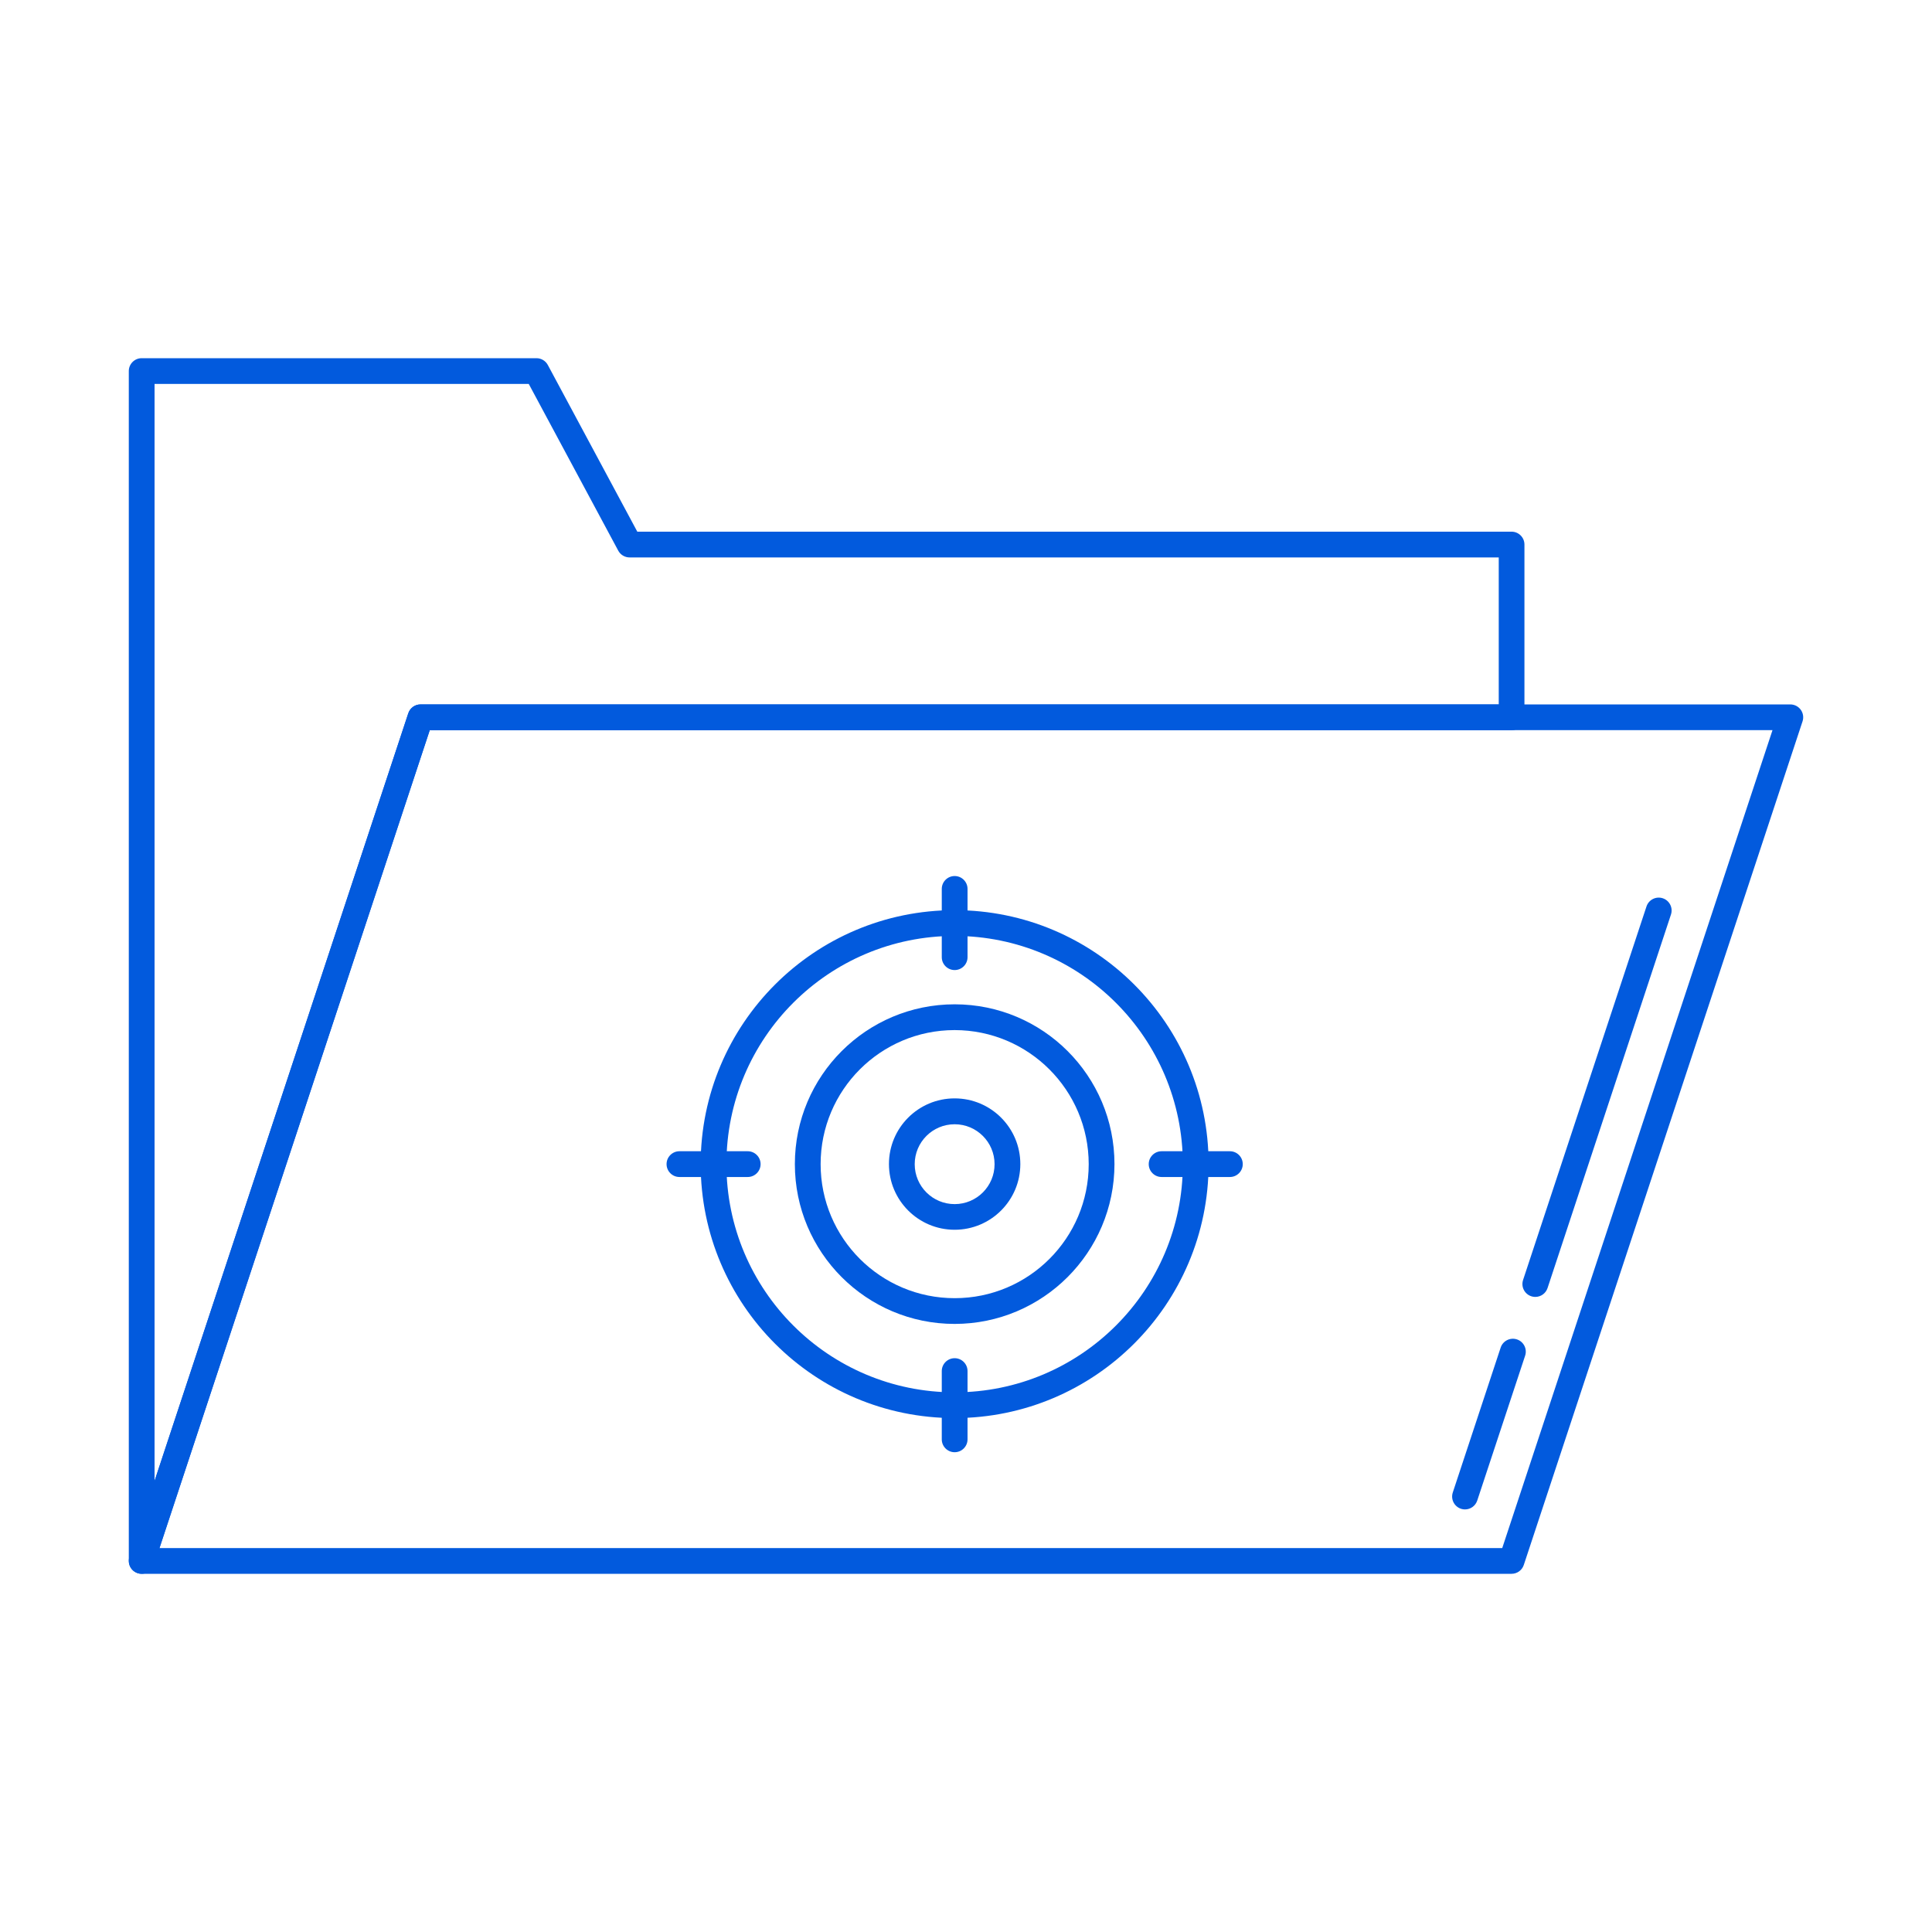
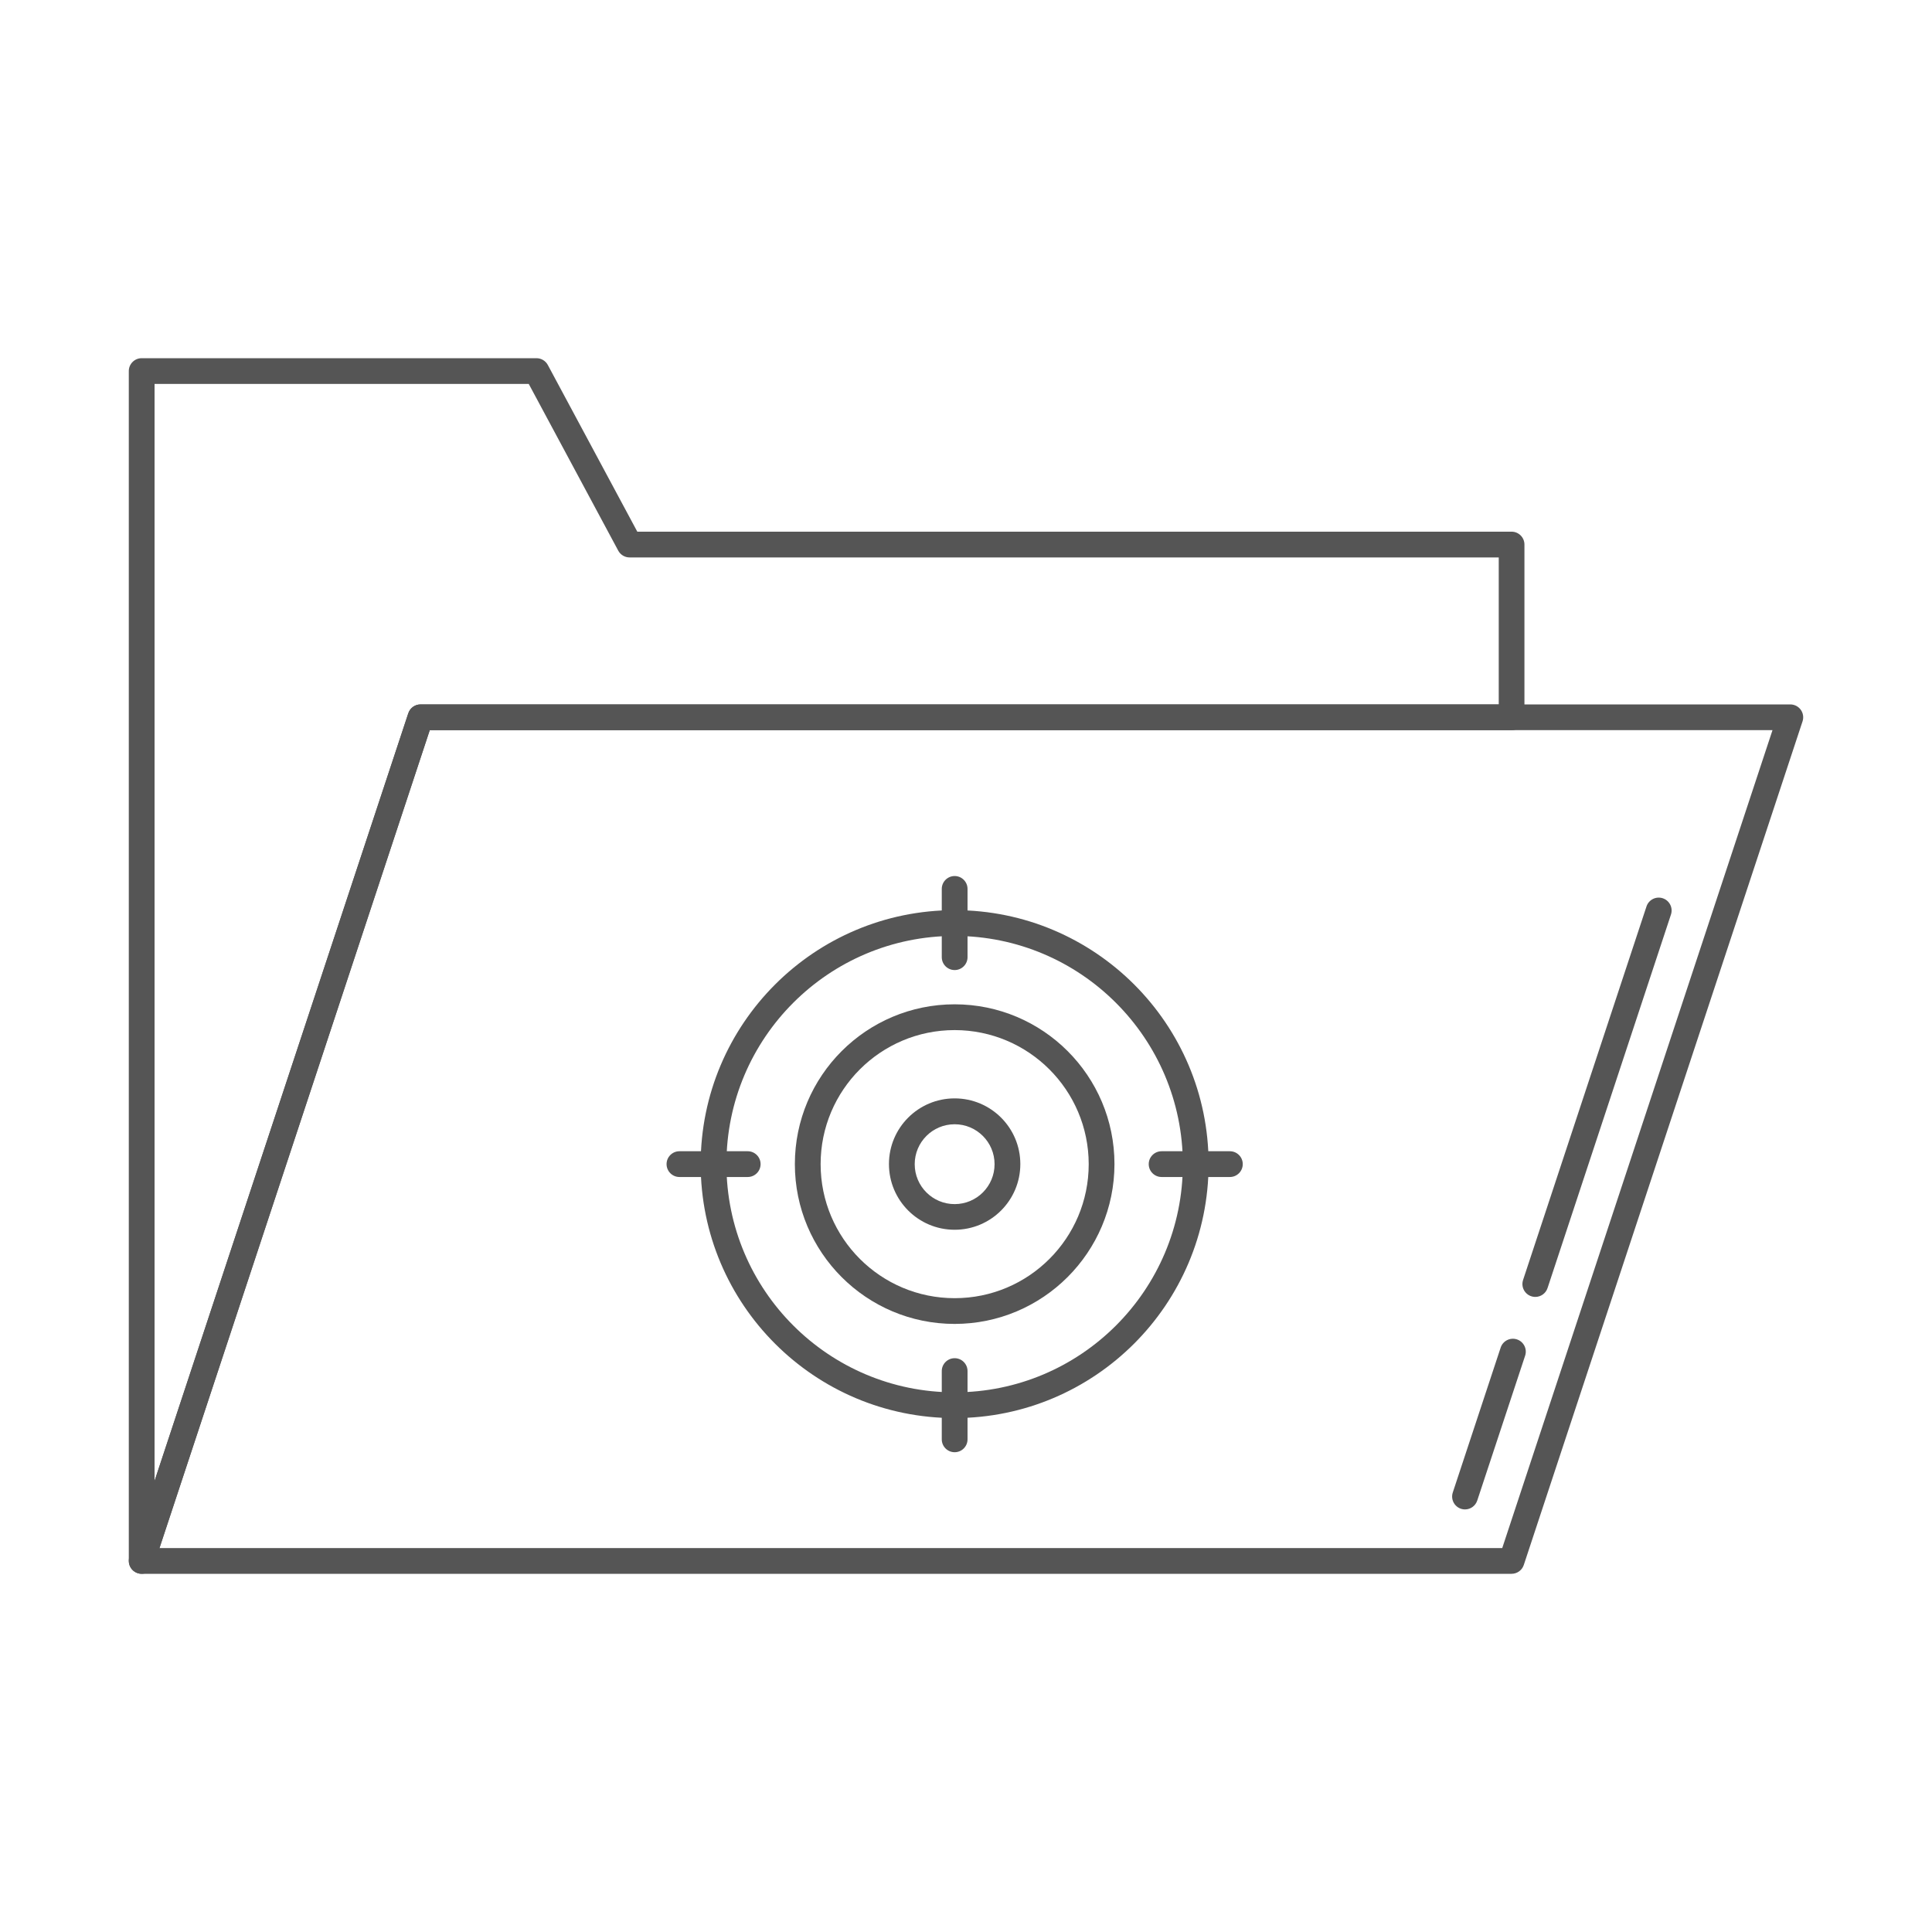
- <svg xmlns="http://www.w3.org/2000/svg" id="Layer_1" viewBox="0 0 150 150" fill="#025add" data-name="Layer 1">
+ <svg xmlns="http://www.w3.org/2000/svg" id="Layer_1" viewBox="0 0 150 150" fill="#555555" data-name="Layer 1">
  <path d="m11 122.19a.966.966 0 0 1 -.16-.012 1 1 0 0 1 -.84-.988v-92.38a1 1 0 0 1 1-1h30.652a1 1 0 0 1 .88.526l6.948 12.943h67.877a1 1 0 0 1 1 1v13.412a1 1 0 0 1 -1 1h-83.991l-21.417 64.809a1 1 0 0 1 -.949.69zm1-92.38v85.167l19.7-59.6a1 1 0 0 1 .949-.686h83.713v-11.412h-67.481a1 1 0 0 1 -.881-.527l-6.947-12.942z" />
  <path d="m117.357 122.19h-106.357a1 1 0 0 1 -.949-1.314l21.649-65.499a1 1 0 0 1 .949-.686h106.351a1 1 0 0 1 .949 1.314l-21.643 65.5a1 1 0 0 1 -.949.685zm-104.973-2h104.25l20.982-63.5h-104.25z" />
  <path d="m74.119 110.1a19.718 19.718 0 1 1 19.717-19.718 19.74 19.74 0 0 1 -19.717 19.718zm0-37.435a17.718 17.718 0 1 0 17.717 17.717 17.737 17.737 0 0 0 -17.717-17.717z" />
  <path d="m74.118 102.789a12.407 12.407 0 1 1 12.409-12.407 12.421 12.421 0 0 1 -12.409 12.407zm0-22.813a10.407 10.407 0 1 0 10.409 10.406 10.418 10.418 0 0 0 -10.409-10.406z" />
  <path d="m74.118 95.478a5.1 5.1 0 1 1 5.1-5.1 5.1 5.1 0 0 1 -5.1 5.1zm0-8.191a3.1 3.1 0 1 0 3.1 3.095 3.1 3.1 0 0 0 -3.1-3.095z" />
  <path d="m74.119 75.315a1 1 0 0 1 -1-1v-5.3a1 1 0 0 1 2 0v5.3a1 1 0 0 1 -1 1z" />
  <path d="m74.119 112.75a1 1 0 0 1 -1-1v-5.3a1 1 0 0 1 2 0v5.3a1 1 0 0 1 -1 1z" />
  <path d="m95.487 91.382h-5.3a1 1 0 0 1 0-2h5.3a1 1 0 0 1 0 2z" />
  <path d="m58.052 91.382h-5.3a1 1 0 0 1 0-2h5.3a1 1 0 0 1 0 2z" />
  <path d="m113.743 117.191a1 1 0 0 1 -.949-1.315l3.717-11.249a1 1 0 1 1 1.9.628l-3.718 11.245a1 1 0 0 1 -.95.691z" />
  <path d="m119.2 100.692a1 1 0 0 1 -.949-1.315l9.582-29a1 1 0 0 1 1.9.628l-9.582 29a1 1 0 0 1 -.951.687z" />
</svg>
